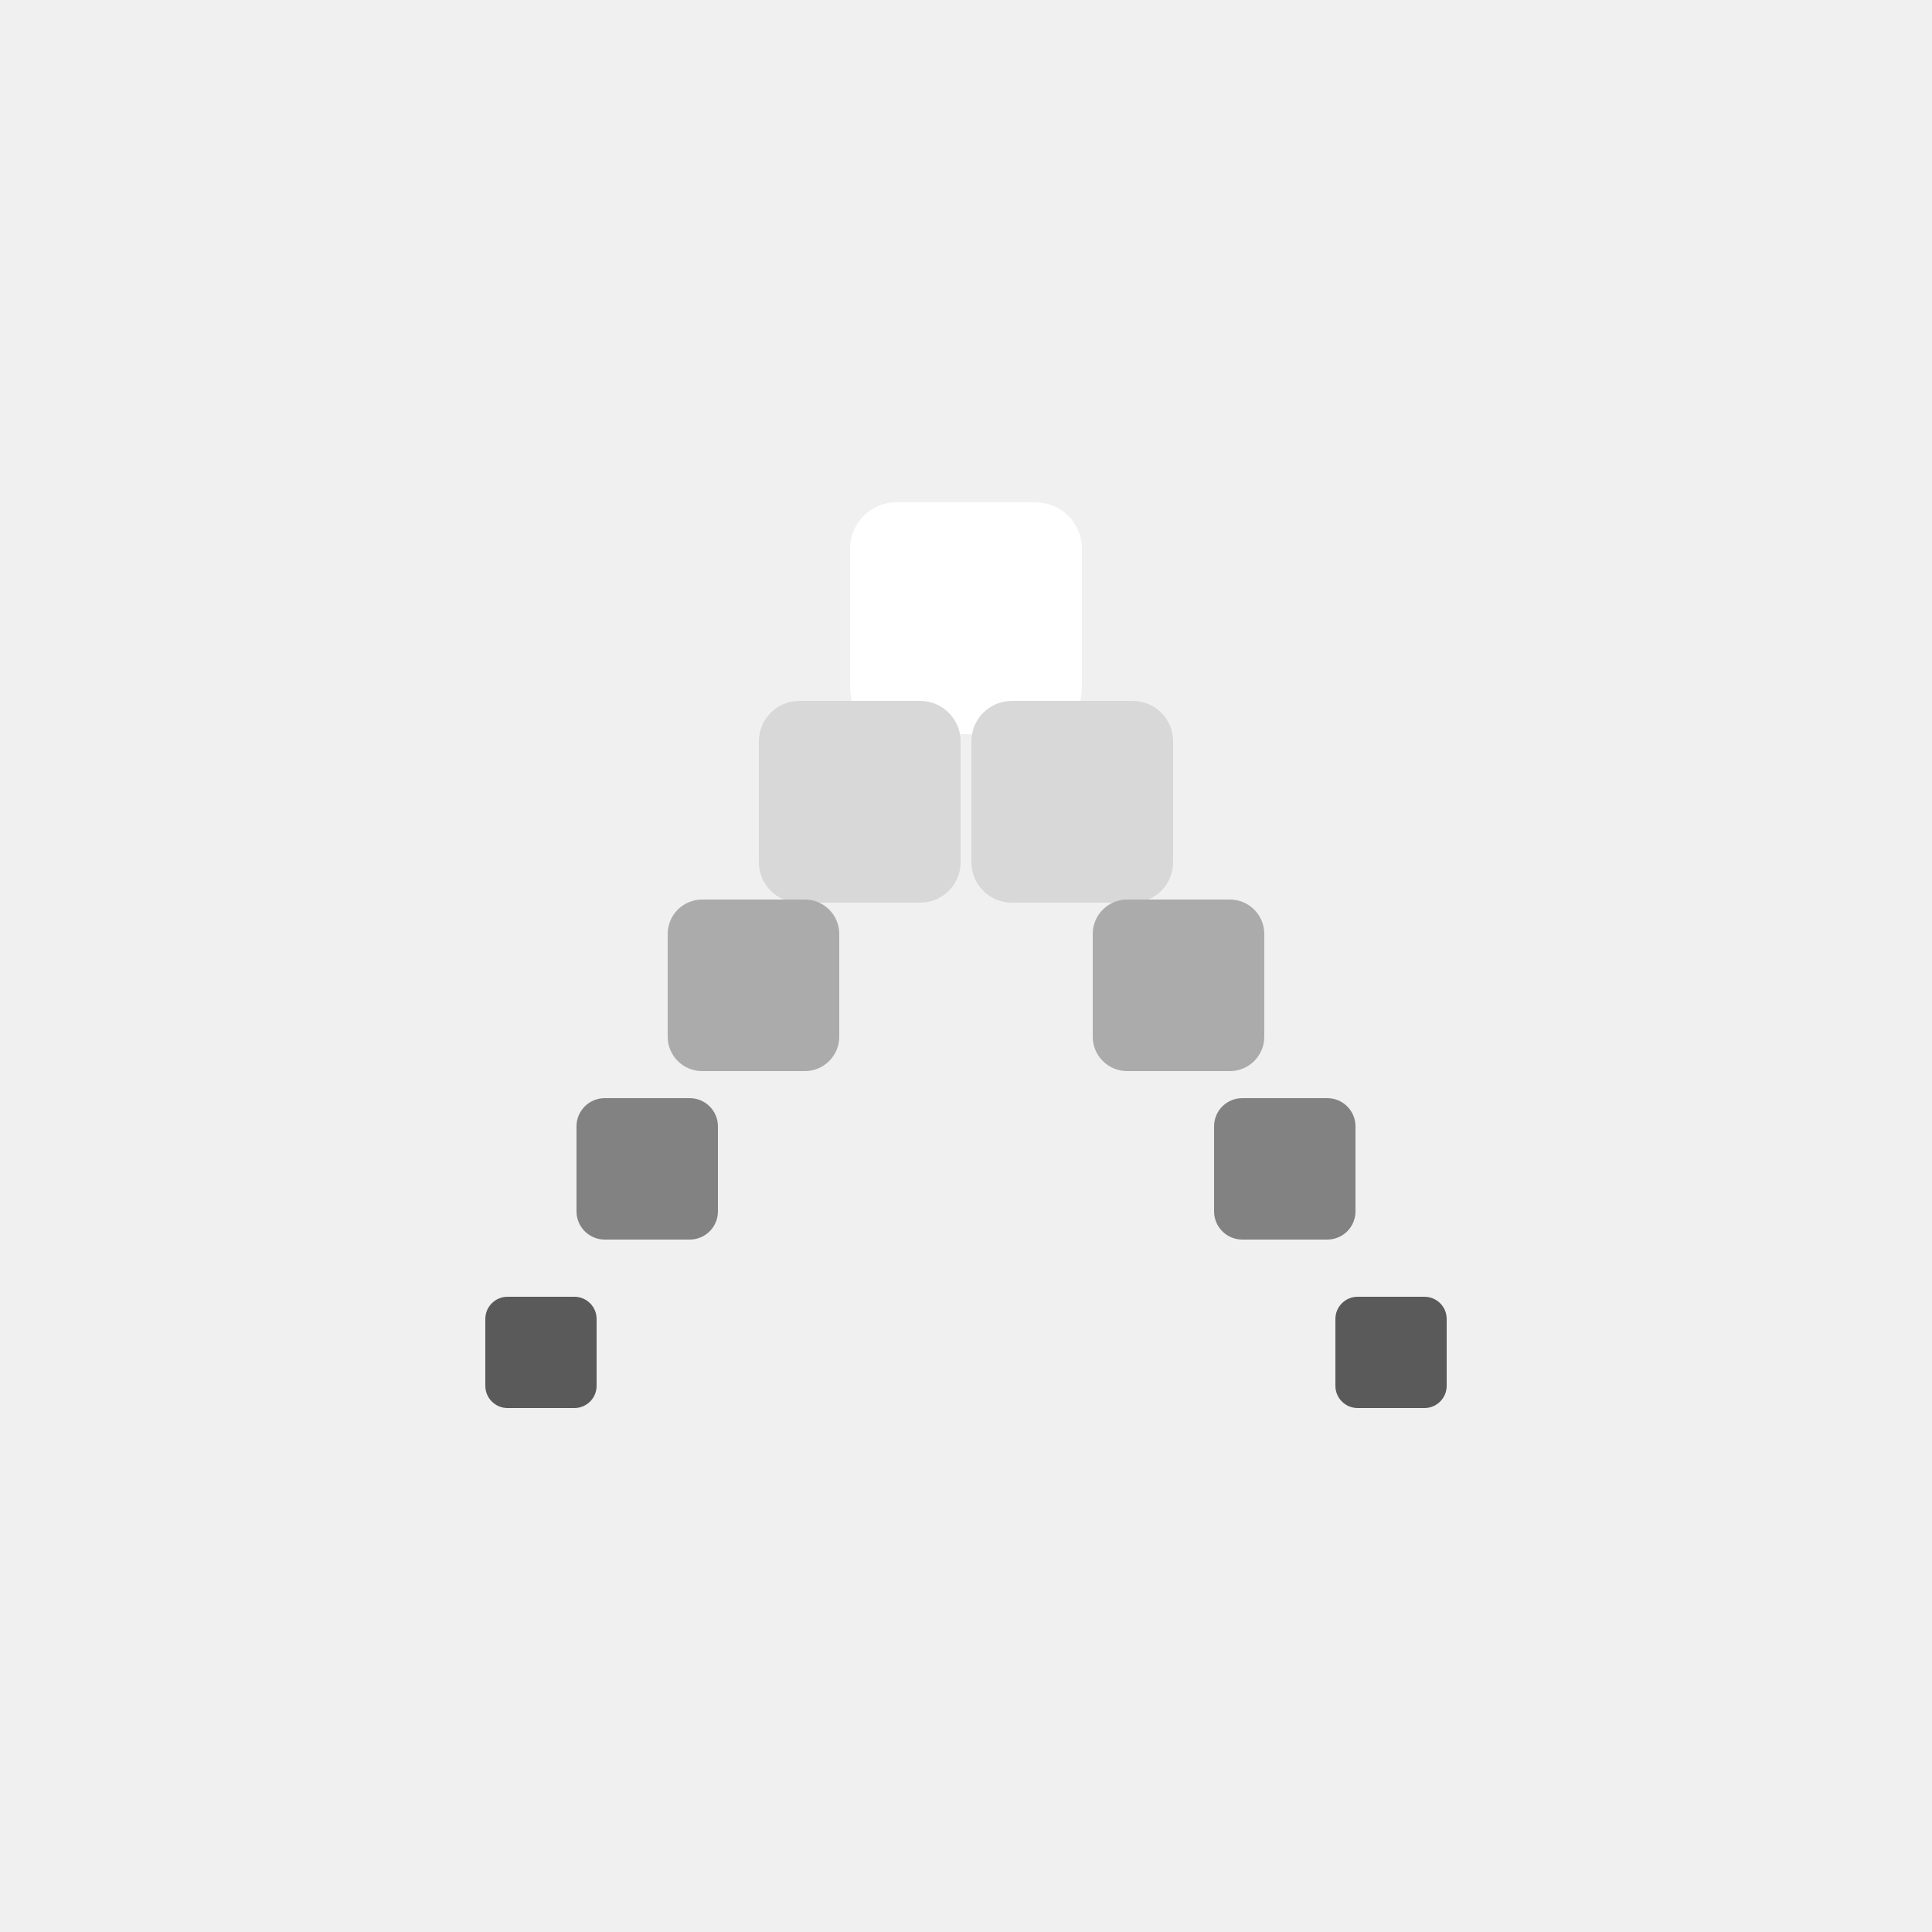
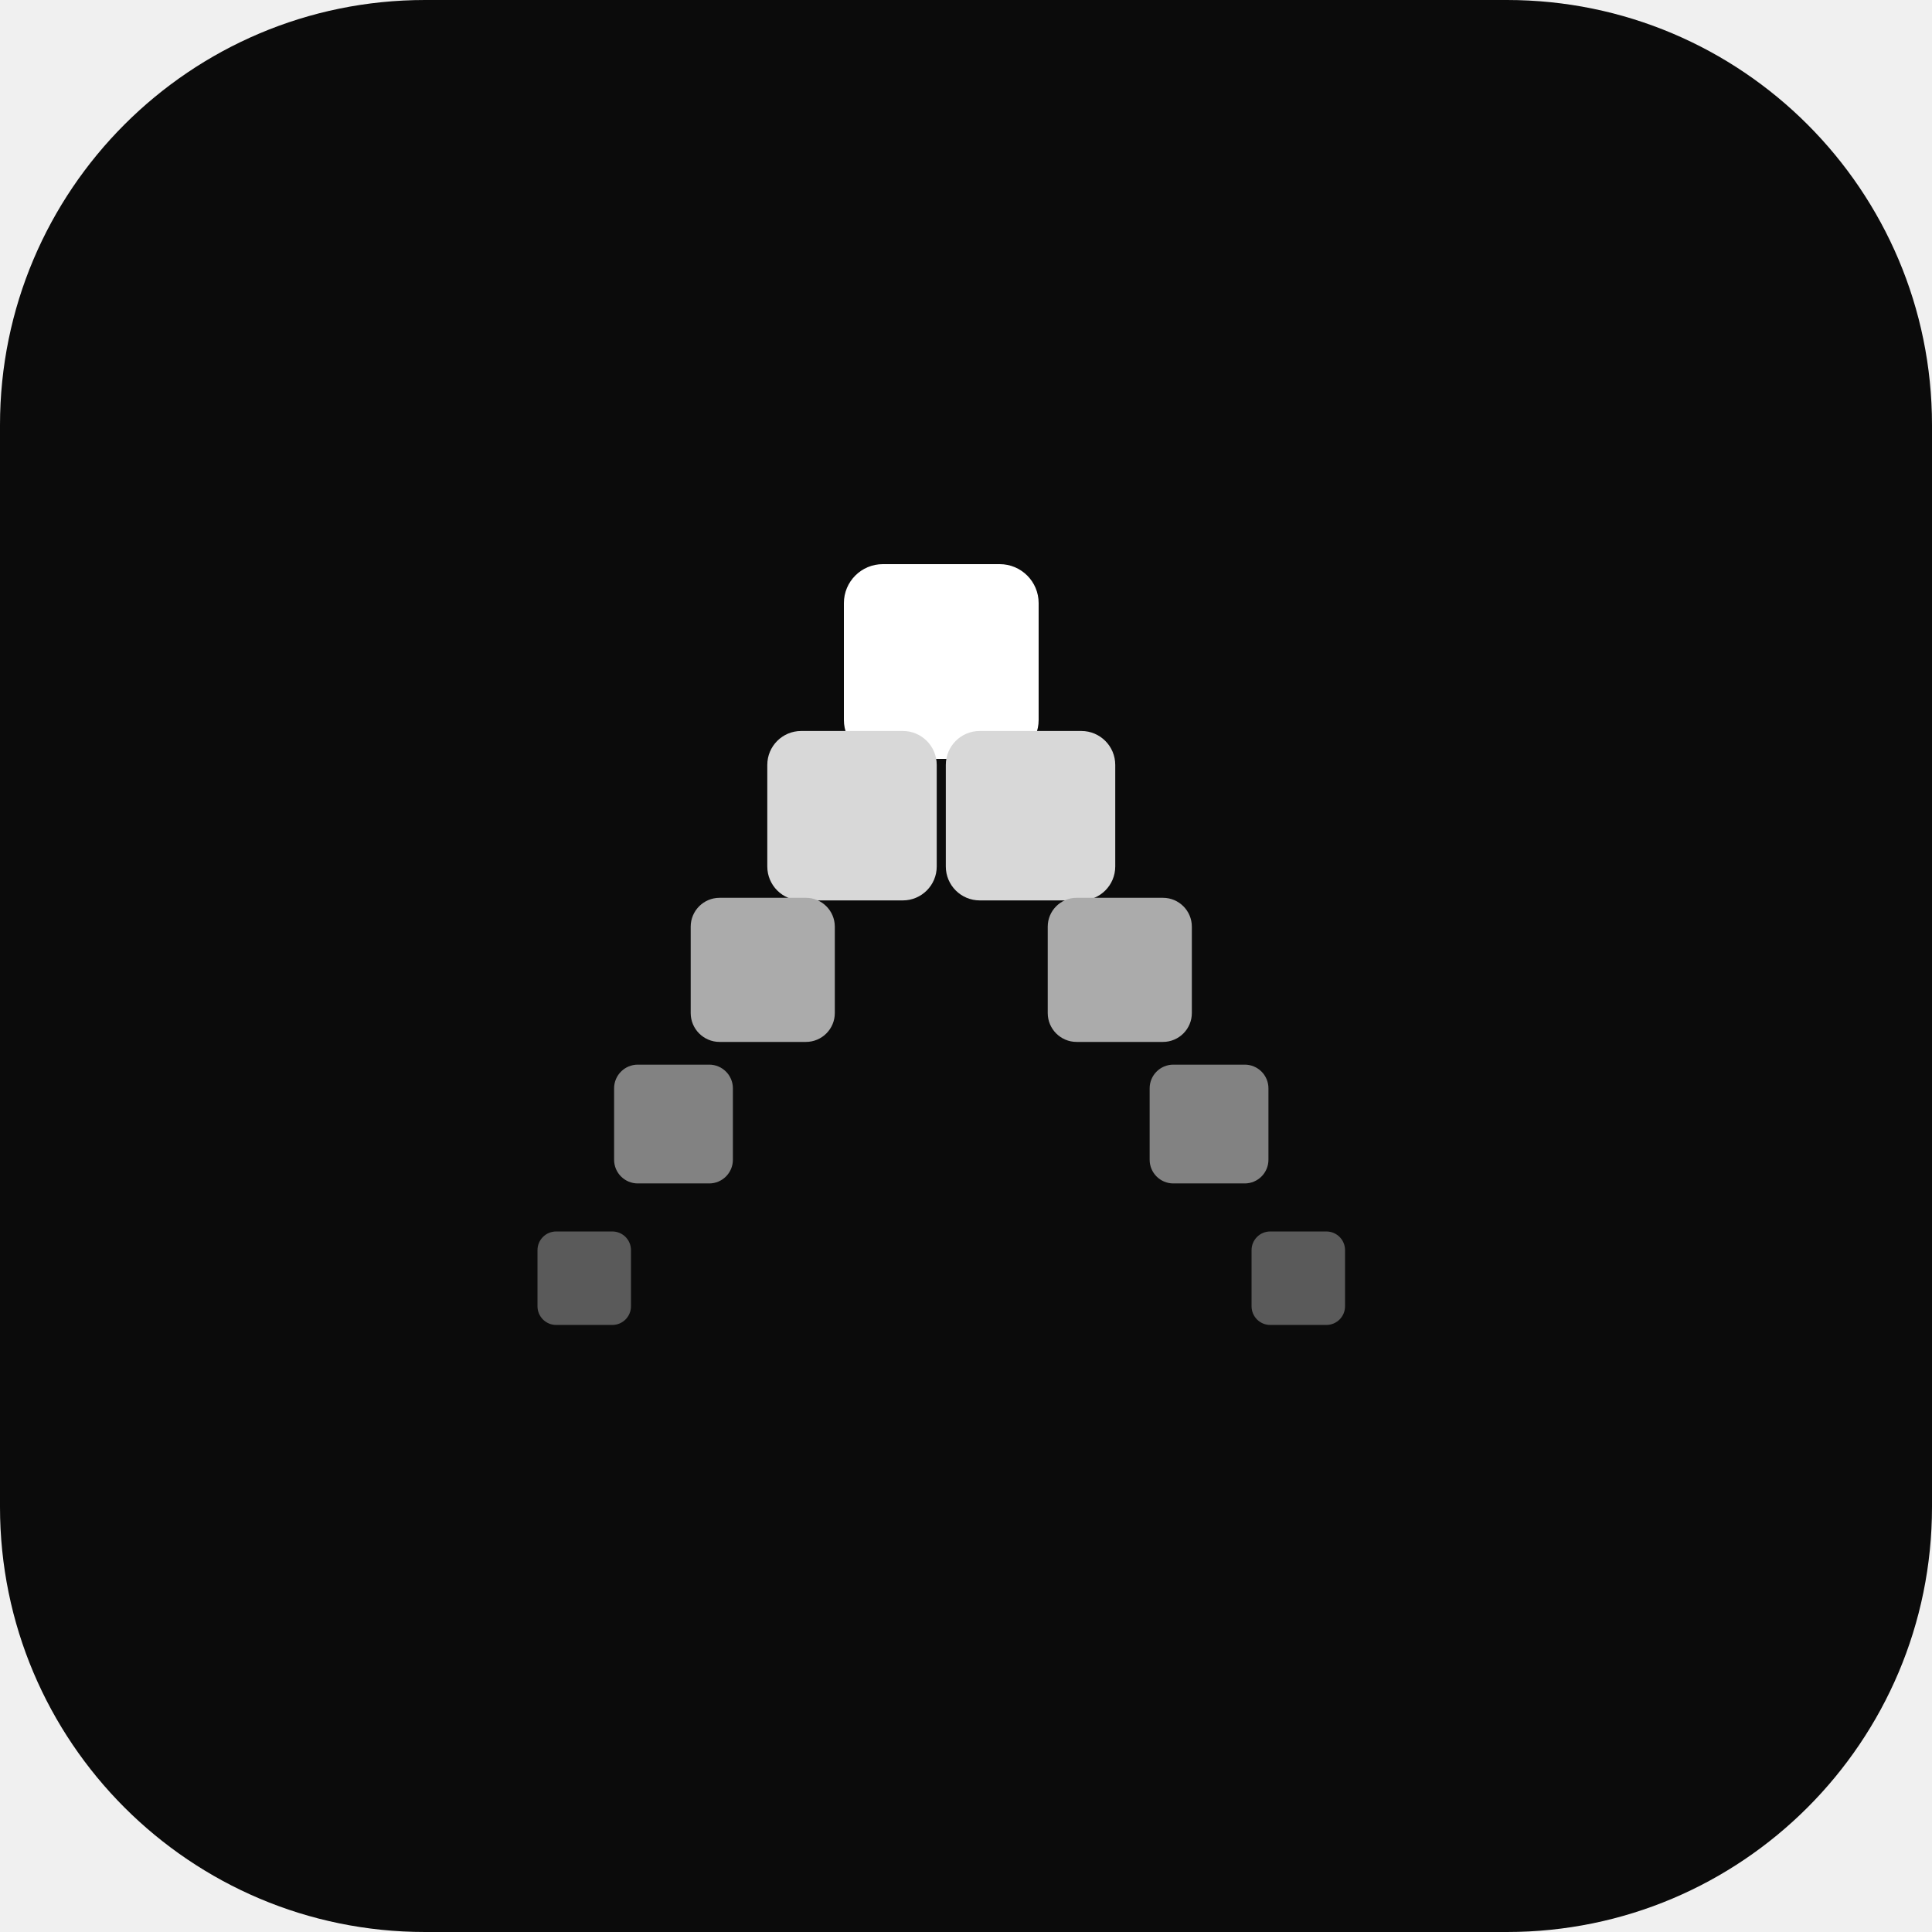
<svg xmlns="http://www.w3.org/2000/svg" viewBox="0 0 100 100" width="100" height="100">
-   <g transform="translate(0,4)">
+   <rect width="100" height="100" rx="22" fill="#0b0b0b" />
+   <g transform="translate(0,4) scale(0.84) translate(8,8)">
    <rect x="44.00" y="22.00" width="12.00" height="12.00" rx="2.40" fill="#ffffff" />
    <rect x="39.28" y="32.28" width="10.44" height="10.44" rx="2.09" fill="#d8d8d8" />
    <rect x="50.28" y="32.28" width="10.44" height="10.44" rx="2.09" fill="#d8d8d8" />
    <rect x="34.56" y="42.56" width="8.88" height="8.88" rx="1.78" fill="#ababab" />
    <rect x="56.56" y="42.56" width="8.88" height="8.88" rx="1.78" fill="#ababab" />
    <rect x="29.84" y="52.84" width="7.32" height="7.32" rx="1.46" fill="#828282" />
    <rect x="62.84" y="52.84" width="7.32" height="7.32" rx="1.46" fill="#828282" />
    <rect x="25.12" y="63.12" width="5.76" height="5.76" rx="1.15" fill="#5a5a5a" />
    <rect x="69.12" y="63.12" width="5.76" height="5.76" rx="1.15" fill="#5a5a5a" />
  </g>
</svg>
